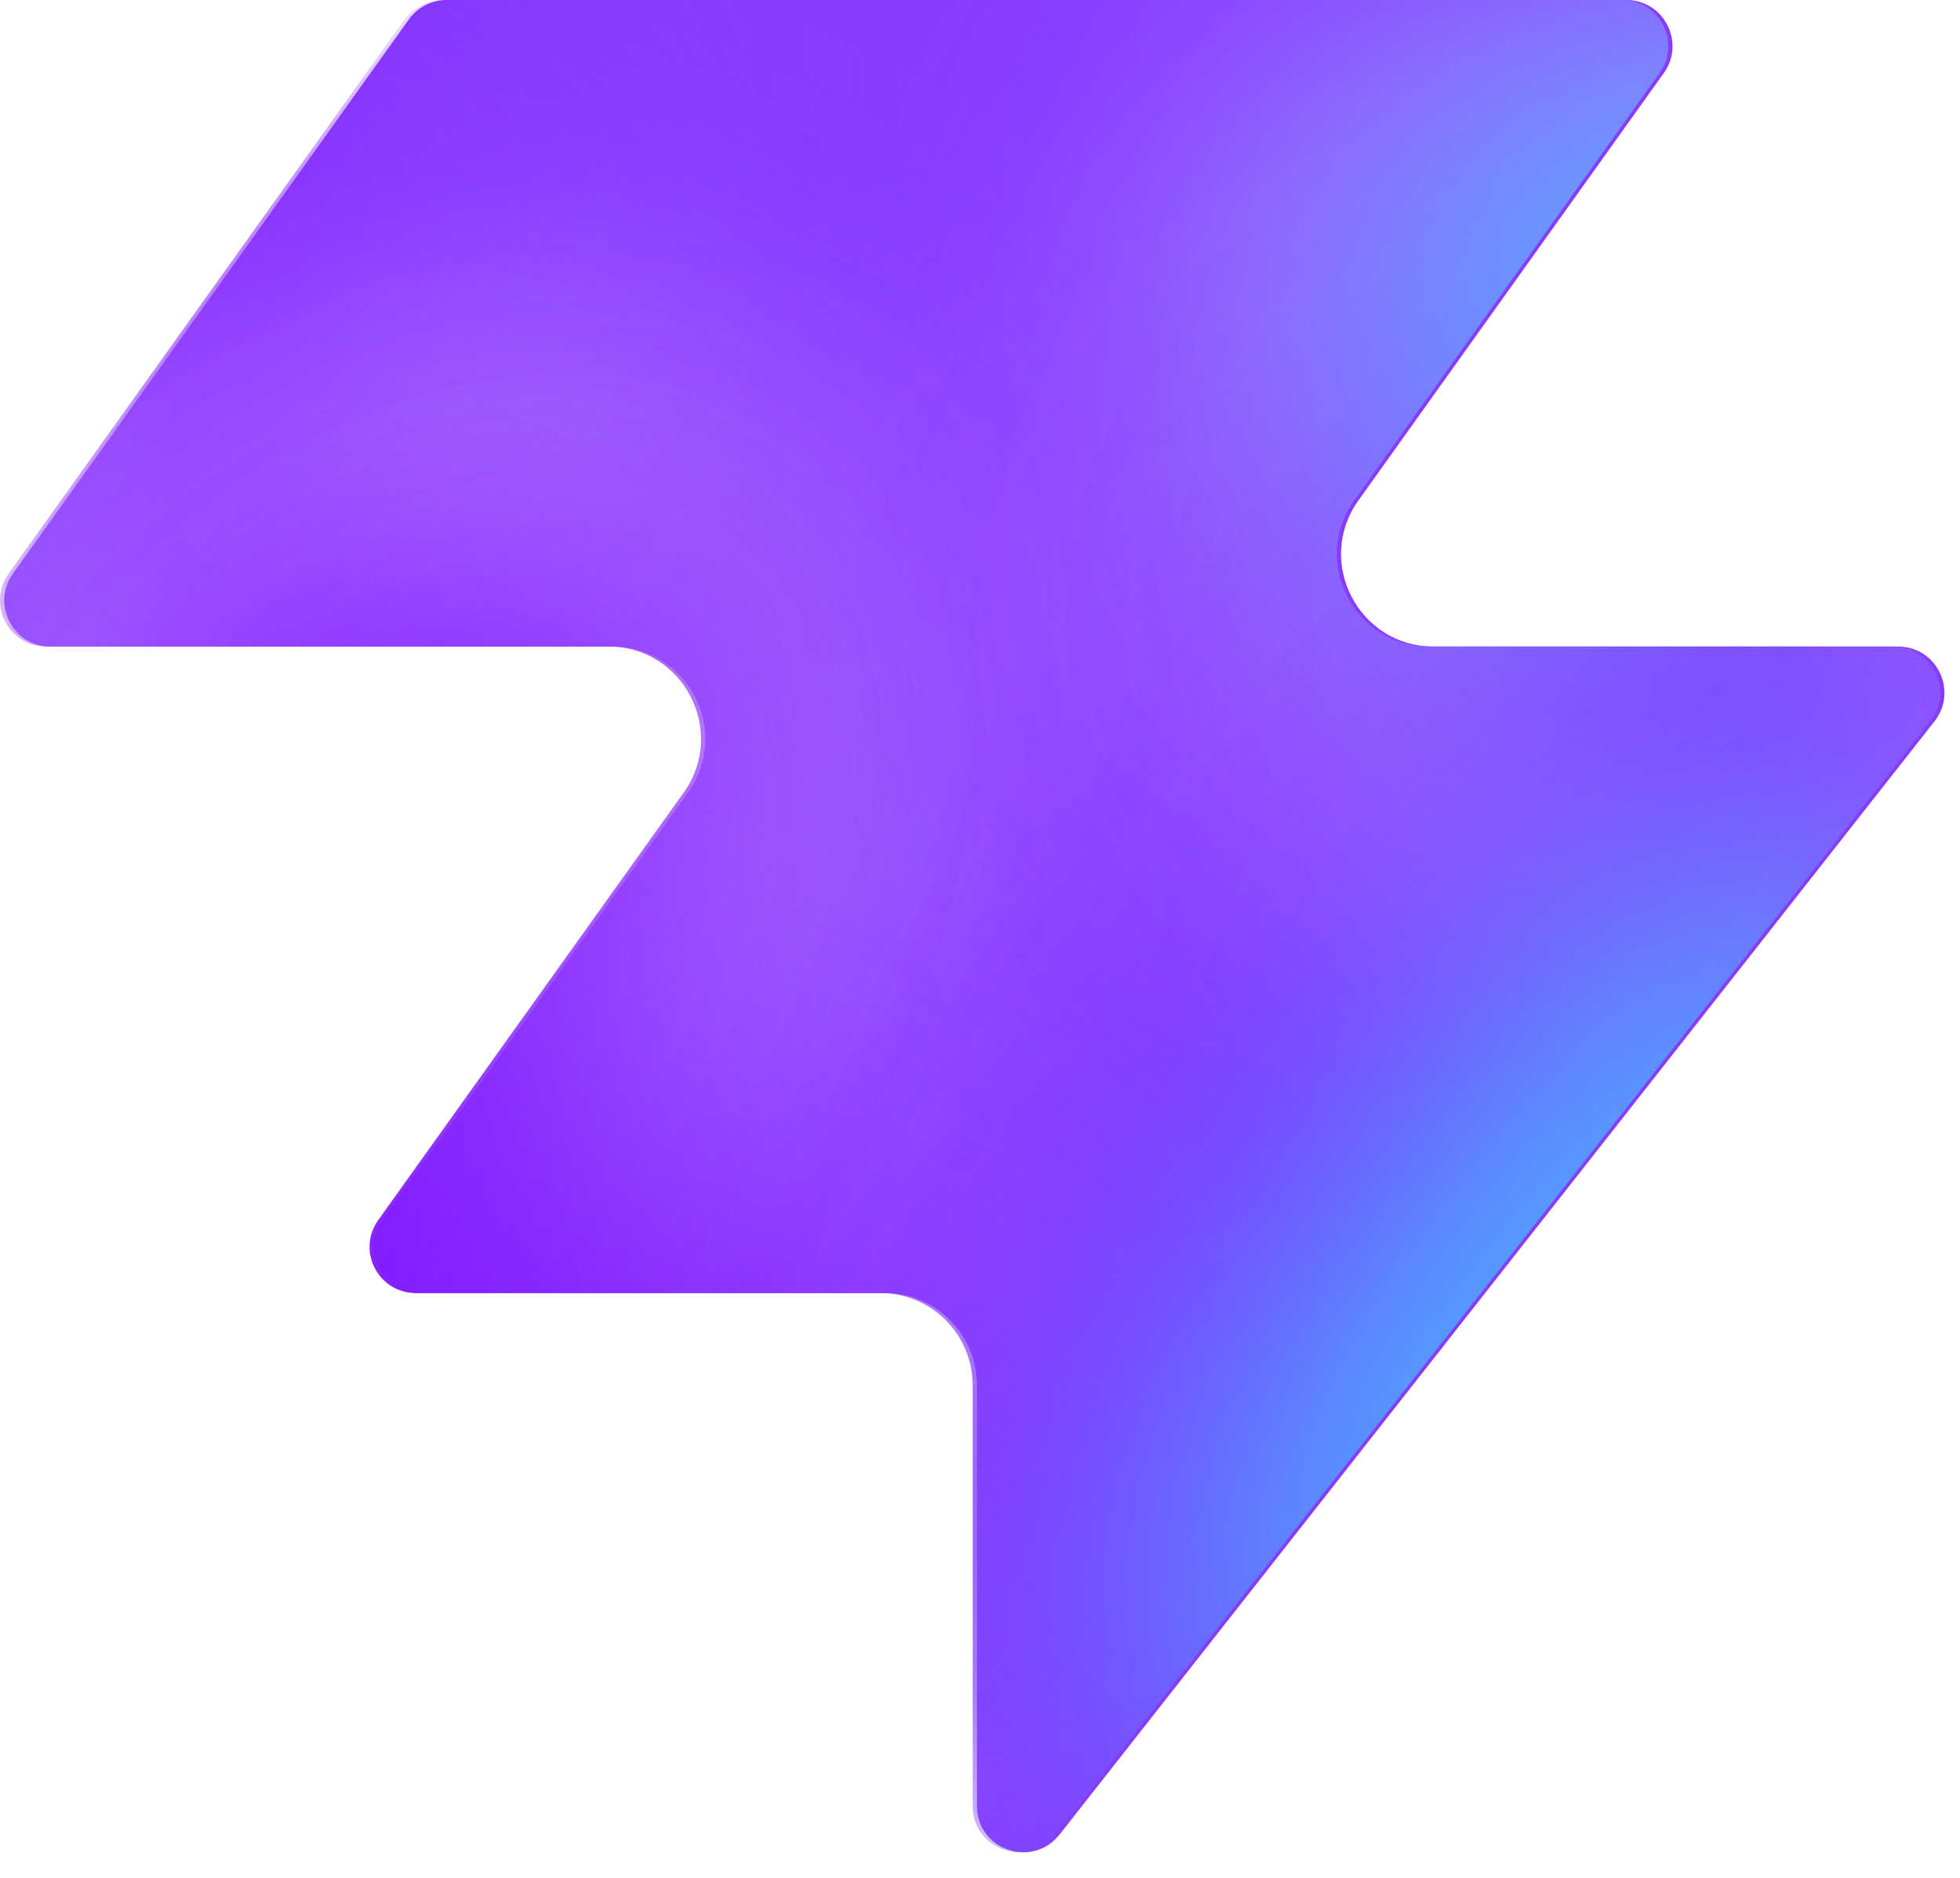
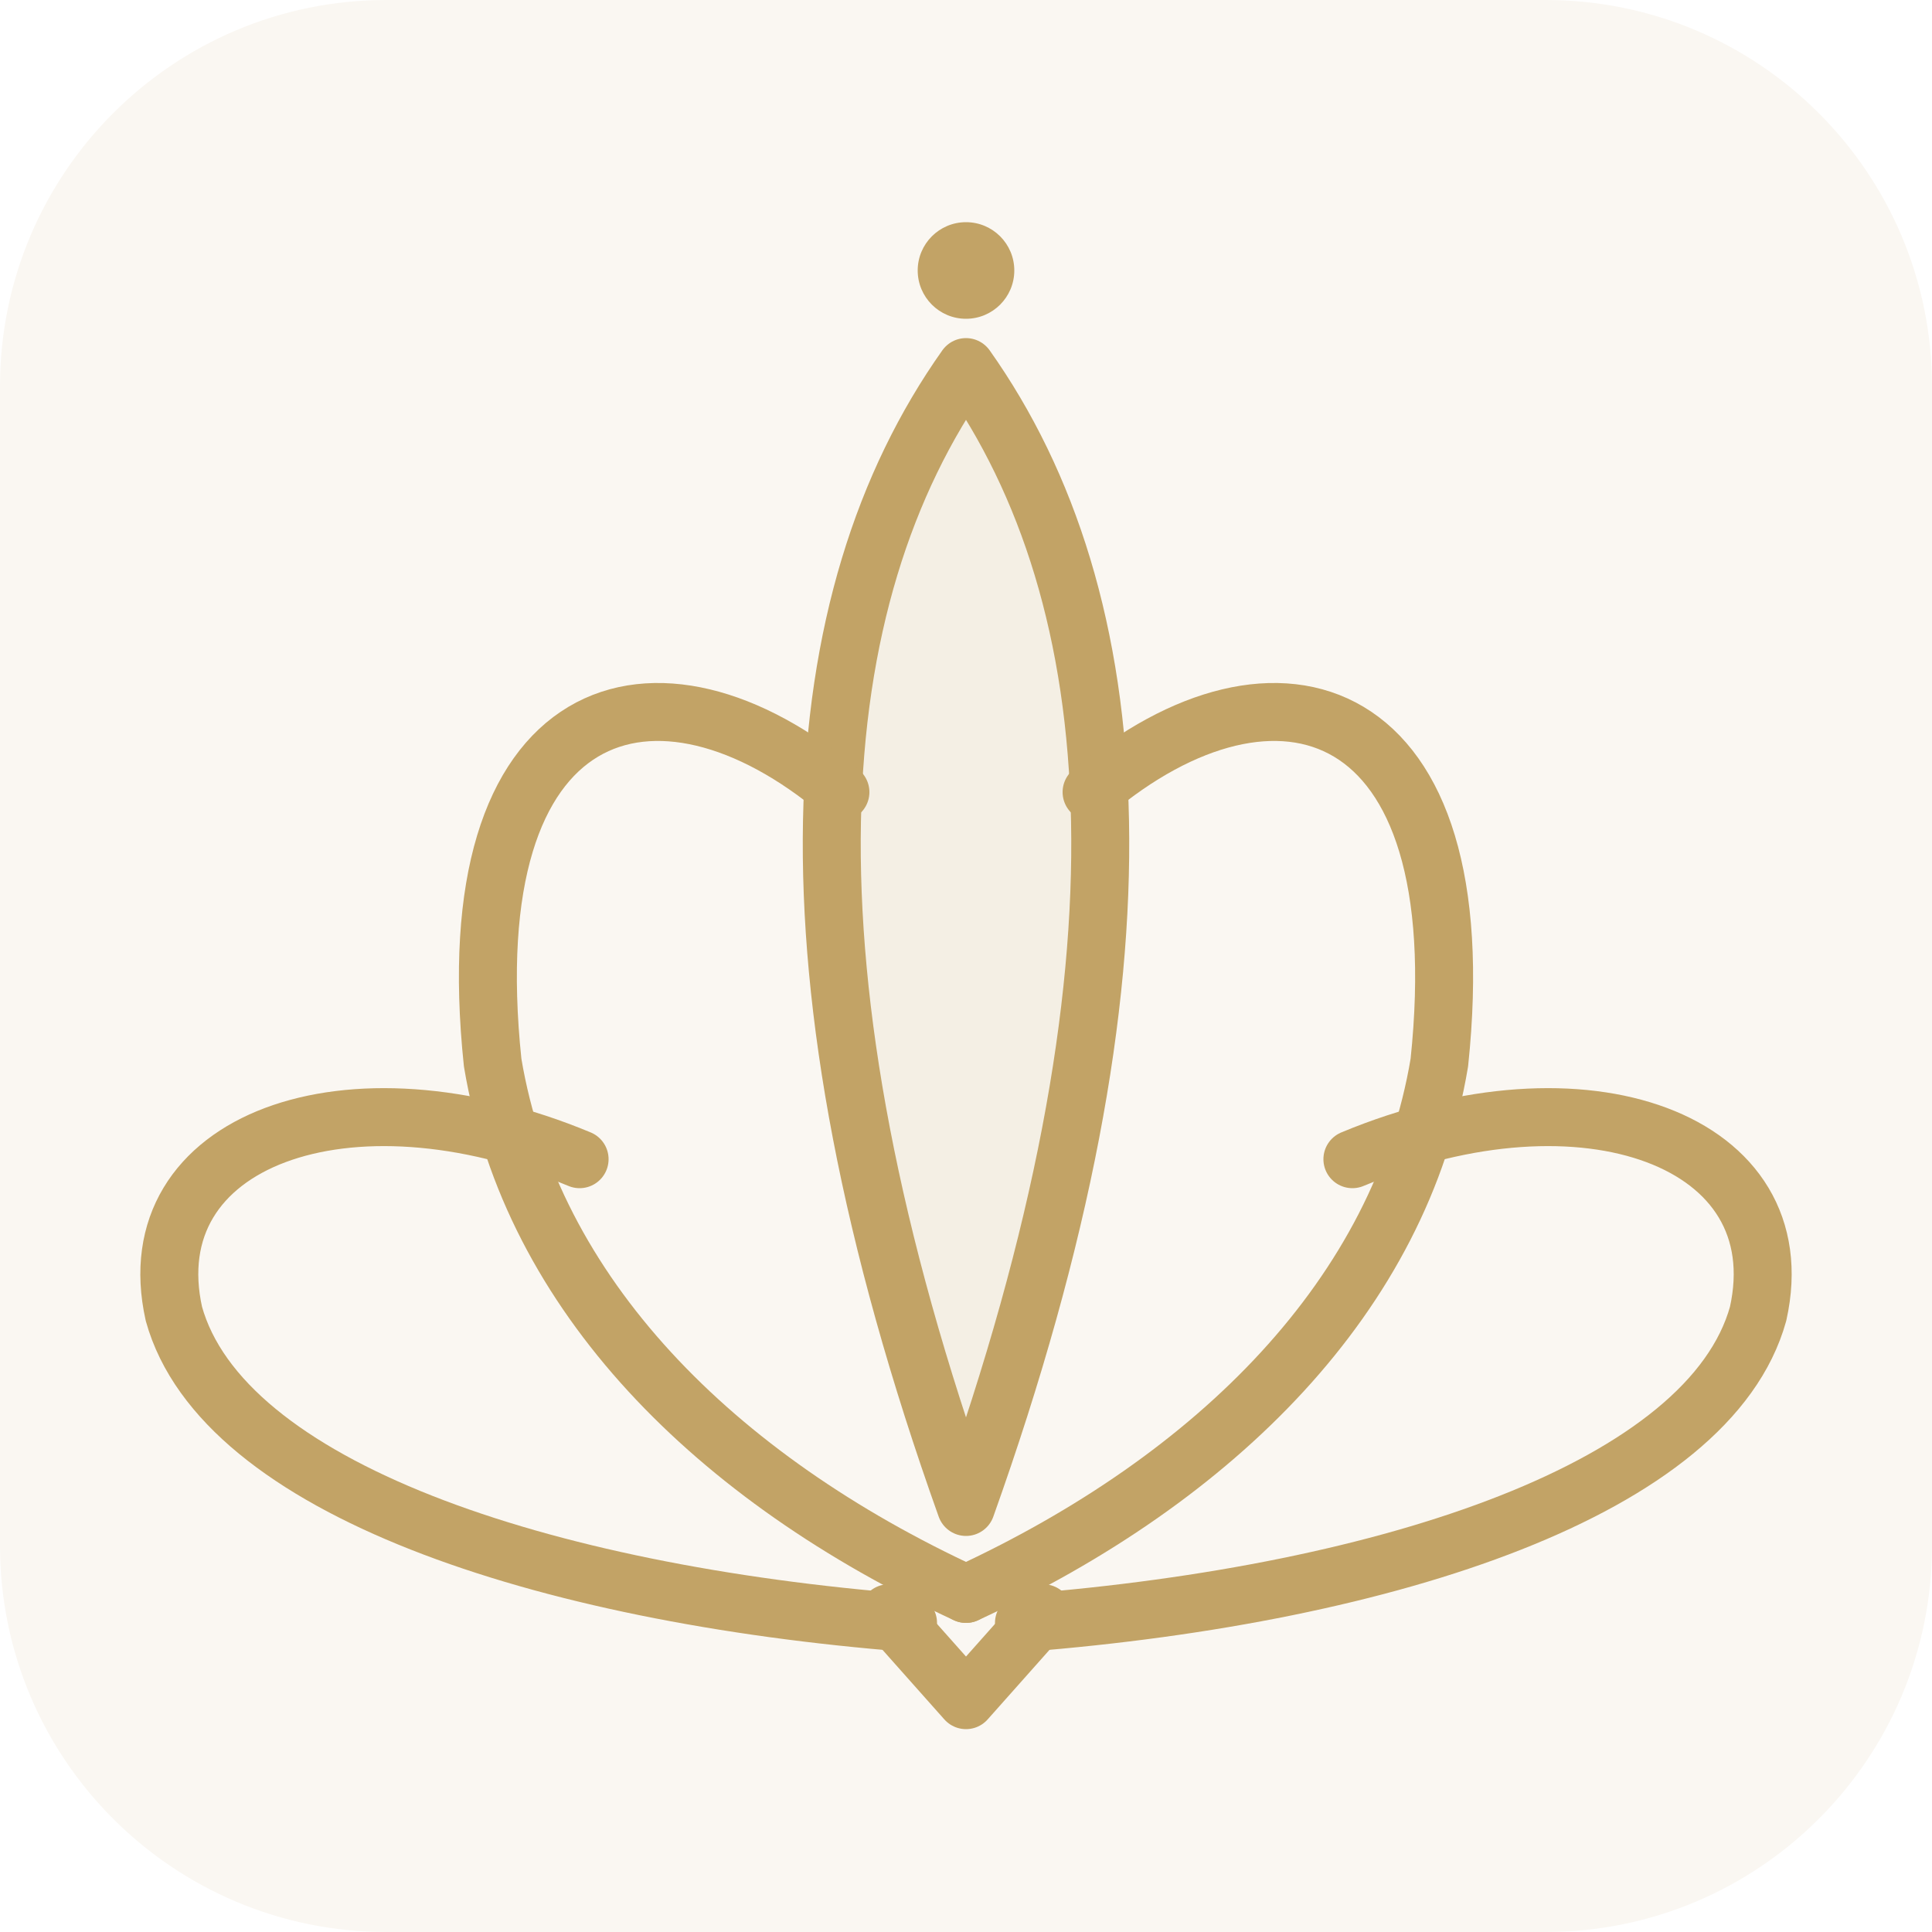
- <svg xmlns="http://www.w3.org/2000/svg" width="48" height="46" fill="none" viewBox="0 0 48 46">
-   <path fill="#863bff" d="M25.946 44.938c-.664.845-2.021.375-2.021-.698V33.937a2.26 2.26 0 0 0-2.262-2.262H10.287c-.92 0-1.456-1.04-.92-1.788l7.48-10.471c1.07-1.497 0-3.578-1.842-3.578H1.237c-.92 0-1.456-1.04-.92-1.788L10.013.474c.214-.297.556-.474.92-.474h28.894c.92 0 1.456 1.04.92 1.788l-7.48 10.471c-1.07 1.498 0 3.579 1.842 3.579h11.377c.943 0 1.473 1.088.89 1.83L25.947 44.94z" style="fill:#863bff;fill:color(display-p3 .525 .23 1);fill-opacity:1" />
-   <mask id="a" width="48" height="46" x="0" y="0" maskUnits="userSpaceOnUse" style="mask-type:alpha">
-     <path fill="#000" d="M25.842 44.938c-.664.844-2.021.375-2.021-.698V33.937a2.26 2.26 0 0 0-2.262-2.262H10.183c-.92 0-1.456-1.04-.92-1.788l7.48-10.471c1.07-1.498 0-3.579-1.842-3.579H1.133c-.92 0-1.456-1.04-.92-1.787L9.91.473c.214-.297.556-.474.92-.474h28.894c.92 0 1.456 1.04.92 1.788l-7.48 10.471c-1.07 1.498 0 3.578 1.842 3.578h11.377c.943 0 1.473 1.088.89 1.832L25.843 44.94z" style="fill:#000;fill-opacity:1" />
-   </mask>
-   <g mask="url(#a)">
-     <g filter="url(#b)">
-       <ellipse cx="5.508" cy="14.704" fill="#ede6ff" rx="5.508" ry="14.704" style="fill:#ede6ff;fill:color(display-p3 .927 .903 1);fill-opacity:1" transform="matrix(.00324 1 1 -.00324 -4.47 31.516)" />
-     </g>
-     <g filter="url(#c)">
-       <ellipse cx="10.399" cy="29.851" fill="#ede6ff" rx="10.399" ry="29.851" style="fill:#ede6ff;fill:color(display-p3 .927 .903 1);fill-opacity:1" transform="matrix(.00324 1 1 -.00324 -39.328 7.883)" />
-     </g>
-     <g filter="url(#d)">
-       <ellipse cx="5.508" cy="30.487" fill="#7e14ff" rx="5.508" ry="30.487" style="fill:#7e14ff;fill:color(display-p3 .492 .077 1);fill-opacity:1" transform="rotate(89.814 -25.913 -14.639)scale(1 -1)" />
-     </g>
-     <g filter="url(#e)">
-       <ellipse cx="5.508" cy="30.599" fill="#7e14ff" rx="5.508" ry="30.599" style="fill:#7e14ff;fill:color(display-p3 .492 .077 1);fill-opacity:1" transform="rotate(89.814 -32.644 -3.334)scale(1 -1)" />
-     </g>
-     <g filter="url(#f)">
-       <ellipse cx="5.508" cy="30.599" fill="#7e14ff" rx="5.508" ry="30.599" style="fill:#7e14ff;fill:color(display-p3 .492 .077 1);fill-opacity:1" transform="matrix(.00324 1 1 -.00324 -34.34 30.47)" />
-     </g>
-     <g filter="url(#g)">
-       <ellipse cx="14.072" cy="22.078" fill="#ede6ff" rx="14.072" ry="22.078" style="fill:#ede6ff;fill:color(display-p3 .927 .903 1);fill-opacity:1" transform="rotate(93.35 24.506 48.493)scale(-1 1)" />
-     </g>
-     <g filter="url(#h)">
-       <ellipse cx="3.47" cy="21.501" fill="#7e14ff" rx="3.47" ry="21.501" style="fill:#7e14ff;fill:color(display-p3 .492 .077 1);fill-opacity:1" transform="rotate(89.009 28.708 47.59)scale(-1 1)" />
-     </g>
-     <g filter="url(#i)">
-       <ellipse cx="3.47" cy="21.501" fill="#7e14ff" rx="3.47" ry="21.501" style="fill:#7e14ff;fill:color(display-p3 .492 .077 1);fill-opacity:1" transform="rotate(89.009 28.708 47.59)scale(-1 1)" />
-     </g>
-     <g filter="url(#j)">
-       <ellipse cx=".387" cy="8.972" fill="#7e14ff" rx="4.407" ry="29.108" style="fill:#7e14ff;fill:color(display-p3 .492 .077 1);fill-opacity:1" transform="rotate(39.51 .387 8.972)" />
-     </g>
-     <g filter="url(#k)">
-       <ellipse cx="47.523" cy="-6.092" fill="#7e14ff" rx="4.407" ry="29.108" style="fill:#7e14ff;fill:color(display-p3 .492 .077 1);fill-opacity:1" transform="rotate(37.892 47.523 -6.092)" />
-     </g>
-     <g filter="url(#l)">
-       <ellipse cx="41.412" cy="6.333" fill="#47bfff" rx="5.971" ry="9.665" style="fill:#47bfff;fill:color(display-p3 .28 .748 1);fill-opacity:1" transform="rotate(37.892 41.412 6.333)" />
-     </g>
-     <g filter="url(#m)">
-       <ellipse cx="-1.879" cy="38.332" fill="#7e14ff" rx="4.407" ry="29.108" style="fill:#7e14ff;fill:color(display-p3 .492 .077 1);fill-opacity:1" transform="rotate(37.892 -1.88 38.332)" />
-     </g>
-     <g filter="url(#n)">
-       <ellipse cx="-1.879" cy="38.332" fill="#7e14ff" rx="4.407" ry="29.108" style="fill:#7e14ff;fill:color(display-p3 .492 .077 1);fill-opacity:1" transform="rotate(37.892 -1.88 38.332)" />
-     </g>
-     <g filter="url(#o)">
-       <ellipse cx="35.651" cy="29.907" fill="#7e14ff" rx="4.407" ry="29.108" style="fill:#7e14ff;fill:color(display-p3 .492 .077 1);fill-opacity:1" transform="rotate(37.892 35.651 29.907)" />
-     </g>
-     <g filter="url(#p)">
-       <ellipse cx="38.418" cy="32.4" fill="#47bfff" rx="5.971" ry="15.297" style="fill:#47bfff;fill:color(display-p3 .28 .748 1);fill-opacity:1" transform="rotate(37.892 38.418 32.4)" />
-     </g>
+ <svg xmlns="http://www.w3.org/2000/svg" viewBox="0 0 100 100" fill="none">
+   <rect width="100" height="100" rx="20" fill="#FAF7F2" />
+   <g stroke="#C2A366" stroke-width="3" stroke-linecap="round" stroke-linejoin="round">
+     <circle cx="50" cy="14" r="2.5" fill="#C2A366" stroke="none" />
+     <path d="M50 19 C41.5 31 40 50 50 78 C60 50 58.5 31 50 19 Z" fill="#C2A366" fill-opacity="0.1" />
+     <path d="M43.5 41 C34 33 23.5 36 25.5 55 C27.5 67 37 76.5 50 82.5" />
+     <path d="M56.5 41 C66 33 76.5 36 74.5 55 C72.5 67 63 76.5 50 82.5" />
+     <path d="M30 60 C18 55 7 59 9 68 C11.5 77 28 82.5 47 84" />
+     <path d="M70 60 C82 55 93 59 91 68 C88.5 77 72 82.5 53 84" />
+     <path d="M46 83.5 L50 88 L54 83.5" />
  </g>
-   <defs>
-     <filter id="b" width="60.045" height="41.654" x="-19.77" y="16.149" color-interpolation-filters="sRGB" filterUnits="userSpaceOnUse">
-       <feFlood flood-opacity="0" result="BackgroundImageFix" />
-       <feBlend in="SourceGraphic" in2="BackgroundImageFix" result="shape" />
-       <feGaussianBlur result="effect1_foregroundBlur_2002_17158" stdDeviation="7.659" />
-     </filter>
-     <filter id="c" width="90.34" height="51.437" x="-54.613" y="-7.533" color-interpolation-filters="sRGB" filterUnits="userSpaceOnUse">
-       <feFlood flood-opacity="0" result="BackgroundImageFix" />
-       <feBlend in="SourceGraphic" in2="BackgroundImageFix" result="shape" />
-       <feGaussianBlur result="effect1_foregroundBlur_2002_17158" stdDeviation="7.659" />
-     </filter>
-     <filter id="d" width="79.355" height="29.4" x="-49.64" y="2.03" color-interpolation-filters="sRGB" filterUnits="userSpaceOnUse">
-       <feFlood flood-opacity="0" result="BackgroundImageFix" />
-       <feBlend in="SourceGraphic" in2="BackgroundImageFix" result="shape" />
-       <feGaussianBlur result="effect1_foregroundBlur_2002_17158" stdDeviation="4.596" />
-     </filter>
-     <filter id="e" width="79.579" height="29.4" x="-45.045" y="20.029" color-interpolation-filters="sRGB" filterUnits="userSpaceOnUse">
-       <feFlood flood-opacity="0" result="BackgroundImageFix" />
-       <feBlend in="SourceGraphic" in2="BackgroundImageFix" result="shape" />
-       <feGaussianBlur result="effect1_foregroundBlur_2002_17158" stdDeviation="4.596" />
-     </filter>
-     <filter id="f" width="79.579" height="29.4" x="-43.513" y="21.178" color-interpolation-filters="sRGB" filterUnits="userSpaceOnUse">
-       <feFlood flood-opacity="0" result="BackgroundImageFix" />
-       <feBlend in="SourceGraphic" in2="BackgroundImageFix" result="shape" />
-       <feGaussianBlur result="effect1_foregroundBlur_2002_17158" stdDeviation="4.596" />
-     </filter>
-     <filter id="g" width="74.749" height="58.852" x="15.756" y="-17.901" color-interpolation-filters="sRGB" filterUnits="userSpaceOnUse">
-       <feFlood flood-opacity="0" result="BackgroundImageFix" />
-       <feBlend in="SourceGraphic" in2="BackgroundImageFix" result="shape" />
-       <feGaussianBlur result="effect1_foregroundBlur_2002_17158" stdDeviation="7.659" />
-     </filter>
-     <filter id="h" width="61.377" height="25.362" x="23.548" y="2.284" color-interpolation-filters="sRGB" filterUnits="userSpaceOnUse">
-       <feFlood flood-opacity="0" result="BackgroundImageFix" />
-       <feBlend in="SourceGraphic" in2="BackgroundImageFix" result="shape" />
-       <feGaussianBlur result="effect1_foregroundBlur_2002_17158" stdDeviation="4.596" />
-     </filter>
-     <filter id="i" width="61.377" height="25.362" x="23.548" y="2.284" color-interpolation-filters="sRGB" filterUnits="userSpaceOnUse">
-       <feFlood flood-opacity="0" result="BackgroundImageFix" />
-       <feBlend in="SourceGraphic" in2="BackgroundImageFix" result="shape" />
-       <feGaussianBlur result="effect1_foregroundBlur_2002_17158" stdDeviation="4.596" />
-     </filter>
-     <filter id="j" width="56.045" height="63.649" x="-27.636" y="-22.853" color-interpolation-filters="sRGB" filterUnits="userSpaceOnUse">
-       <feFlood flood-opacity="0" result="BackgroundImageFix" />
-       <feBlend in="SourceGraphic" in2="BackgroundImageFix" result="shape" />
-       <feGaussianBlur result="effect1_foregroundBlur_2002_17158" stdDeviation="4.596" />
-     </filter>
-     <filter id="k" width="54.814" height="64.646" x="20.116" y="-38.415" color-interpolation-filters="sRGB" filterUnits="userSpaceOnUse">
-       <feFlood flood-opacity="0" result="BackgroundImageFix" />
-       <feBlend in="SourceGraphic" in2="BackgroundImageFix" result="shape" />
-       <feGaussianBlur result="effect1_foregroundBlur_2002_17158" stdDeviation="4.596" />
-     </filter>
-     <filter id="l" width="33.541" height="35.313" x="24.641" y="-11.323" color-interpolation-filters="sRGB" filterUnits="userSpaceOnUse">
-       <feFlood flood-opacity="0" result="BackgroundImageFix" />
-       <feBlend in="SourceGraphic" in2="BackgroundImageFix" result="shape" />
-       <feGaussianBlur result="effect1_foregroundBlur_2002_17158" stdDeviation="4.596" />
-     </filter>
-     <filter id="m" width="54.814" height="64.646" x="-29.286" y="6.009" color-interpolation-filters="sRGB" filterUnits="userSpaceOnUse">
-       <feFlood flood-opacity="0" result="BackgroundImageFix" />
-       <feBlend in="SourceGraphic" in2="BackgroundImageFix" result="shape" />
-       <feGaussianBlur result="effect1_foregroundBlur_2002_17158" stdDeviation="4.596" />
-     </filter>
-     <filter id="n" width="54.814" height="64.646" x="-29.286" y="6.009" color-interpolation-filters="sRGB" filterUnits="userSpaceOnUse">
-       <feFlood flood-opacity="0" result="BackgroundImageFix" />
-       <feBlend in="SourceGraphic" in2="BackgroundImageFix" result="shape" />
-       <feGaussianBlur result="effect1_foregroundBlur_2002_17158" stdDeviation="4.596" />
-     </filter>
-     <filter id="o" width="54.814" height="64.646" x="8.244" y="-2.416" color-interpolation-filters="sRGB" filterUnits="userSpaceOnUse">
-       <feFlood flood-opacity="0" result="BackgroundImageFix" />
-       <feBlend in="SourceGraphic" in2="BackgroundImageFix" result="shape" />
-       <feGaussianBlur result="effect1_foregroundBlur_2002_17158" stdDeviation="4.596" />
-     </filter>
-     <filter id="p" width="39.409" height="43.623" x="18.713" y="10.588" color-interpolation-filters="sRGB" filterUnits="userSpaceOnUse">
-       <feFlood flood-opacity="0" result="BackgroundImageFix" />
-       <feBlend in="SourceGraphic" in2="BackgroundImageFix" result="shape" />
-       <feGaussianBlur result="effect1_foregroundBlur_2002_17158" stdDeviation="4.596" />
-     </filter>
-   </defs>
</svg>
